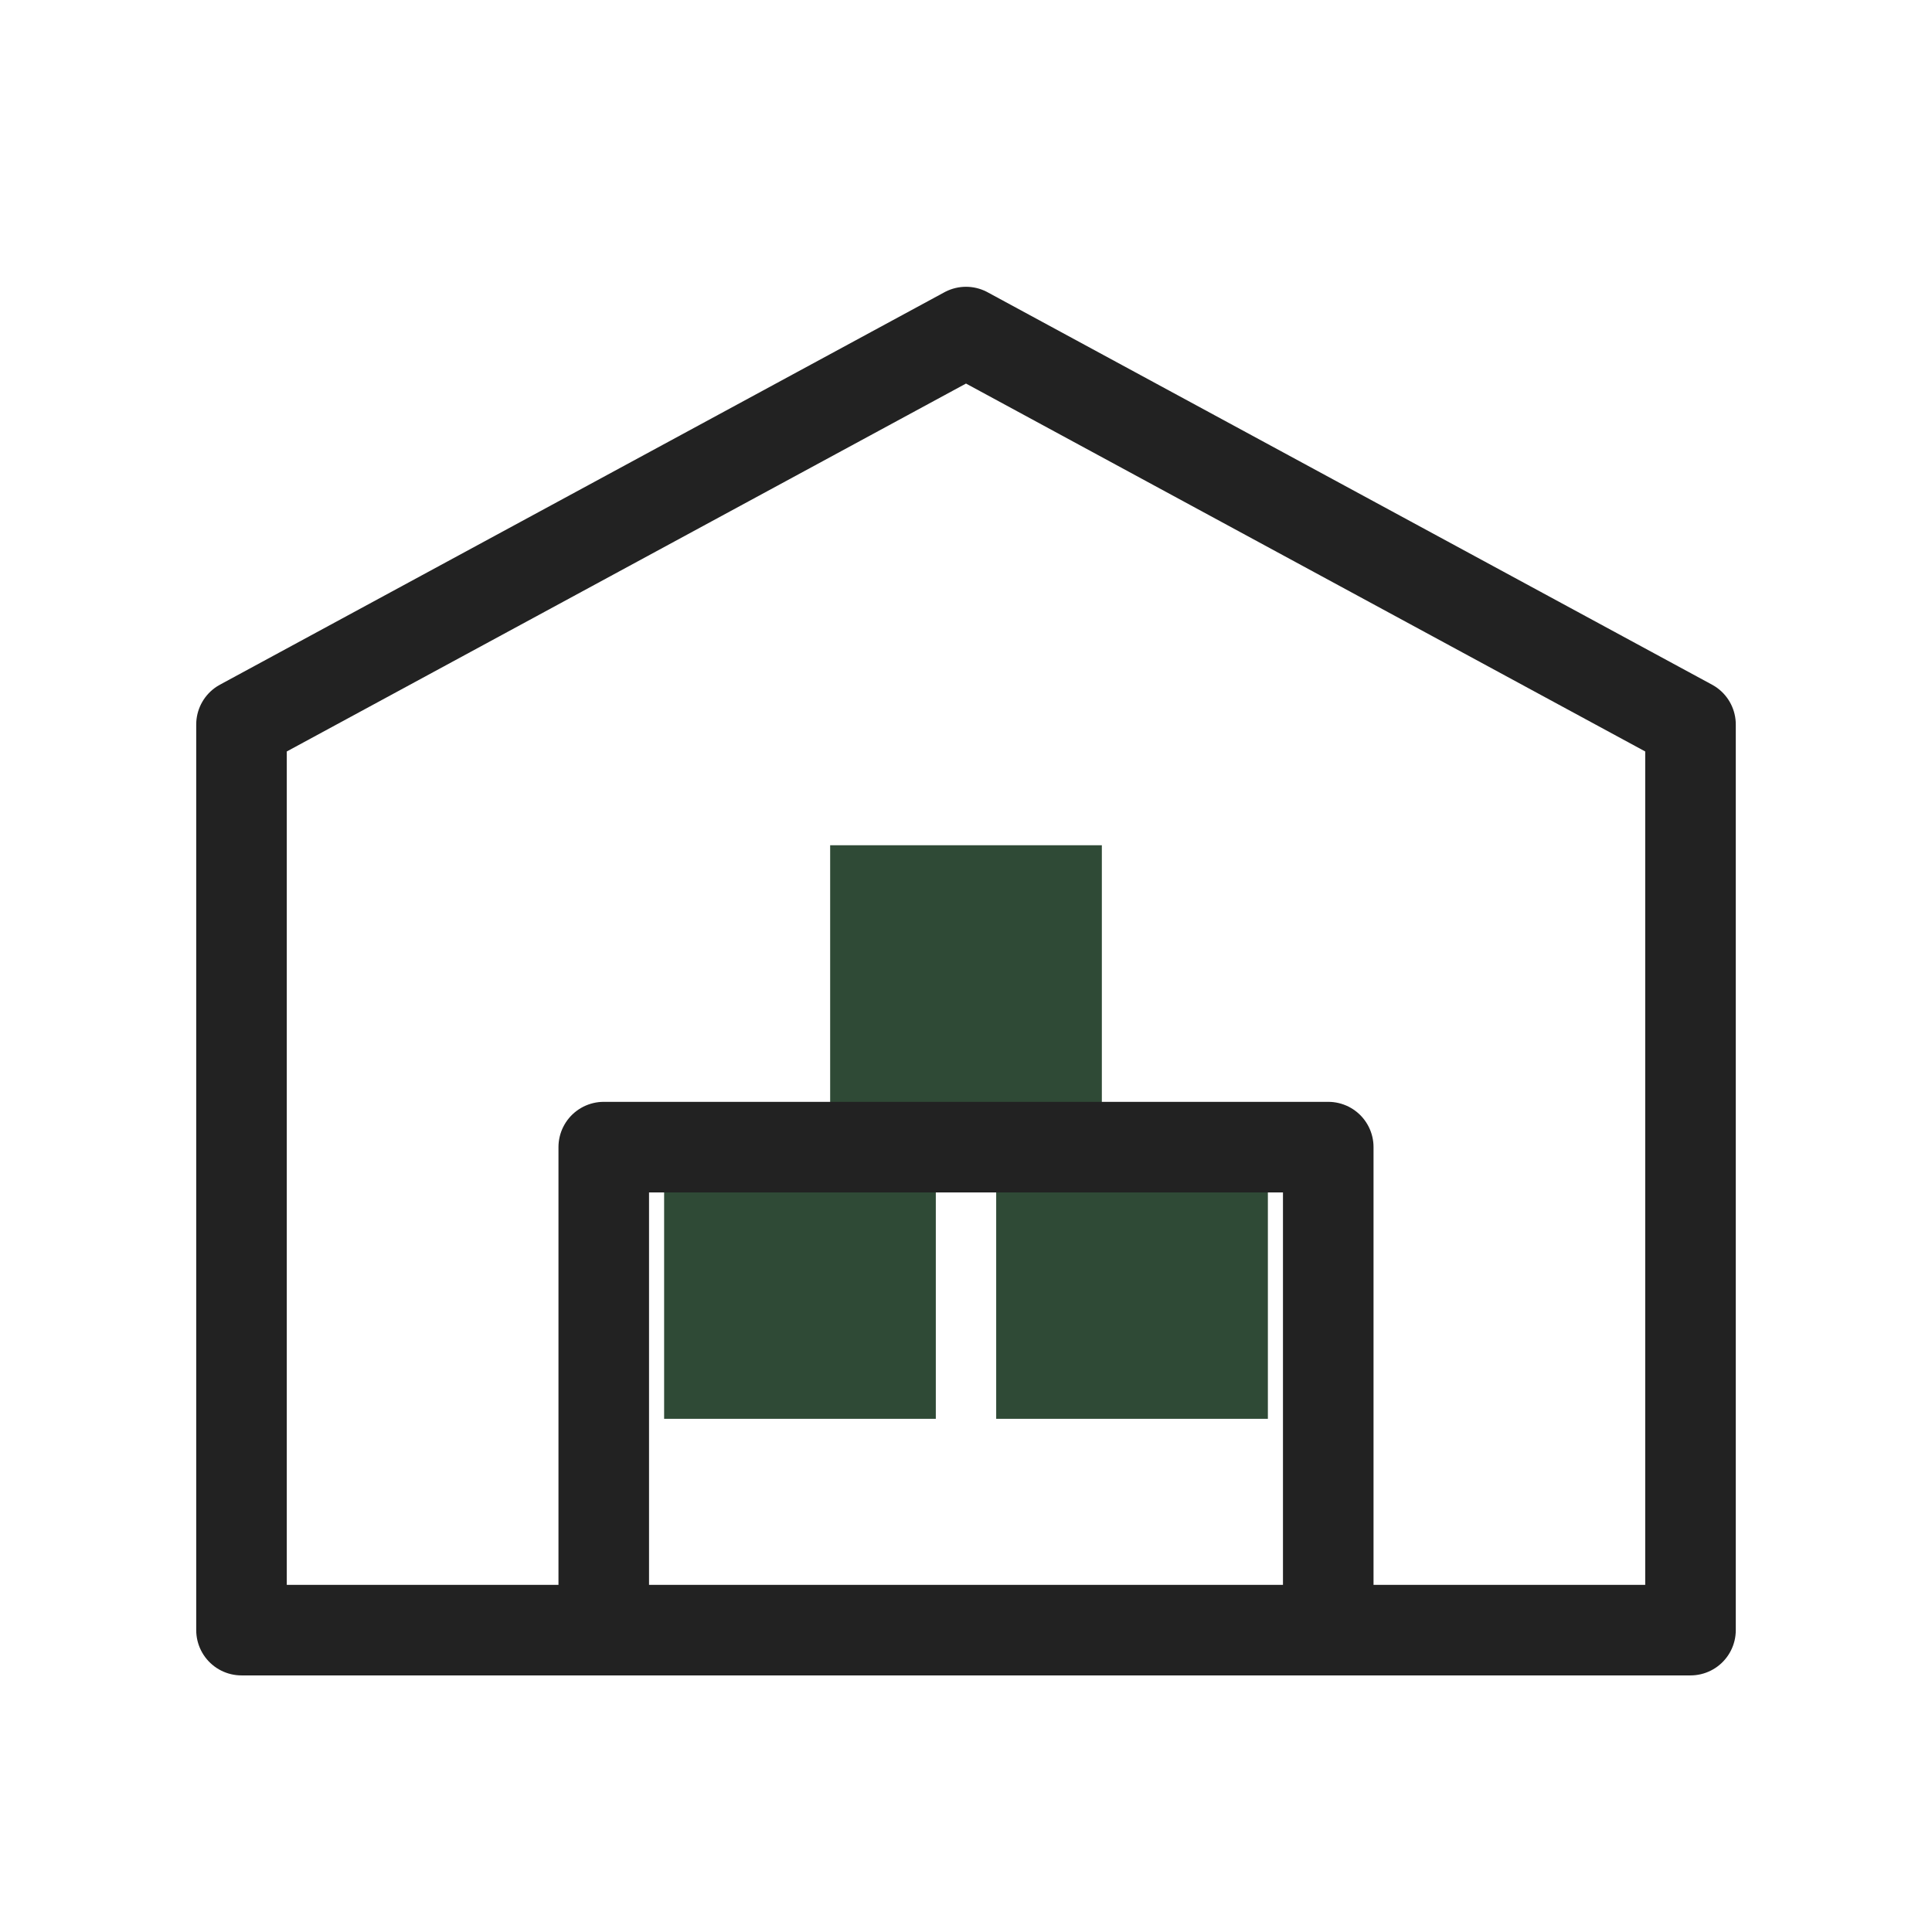
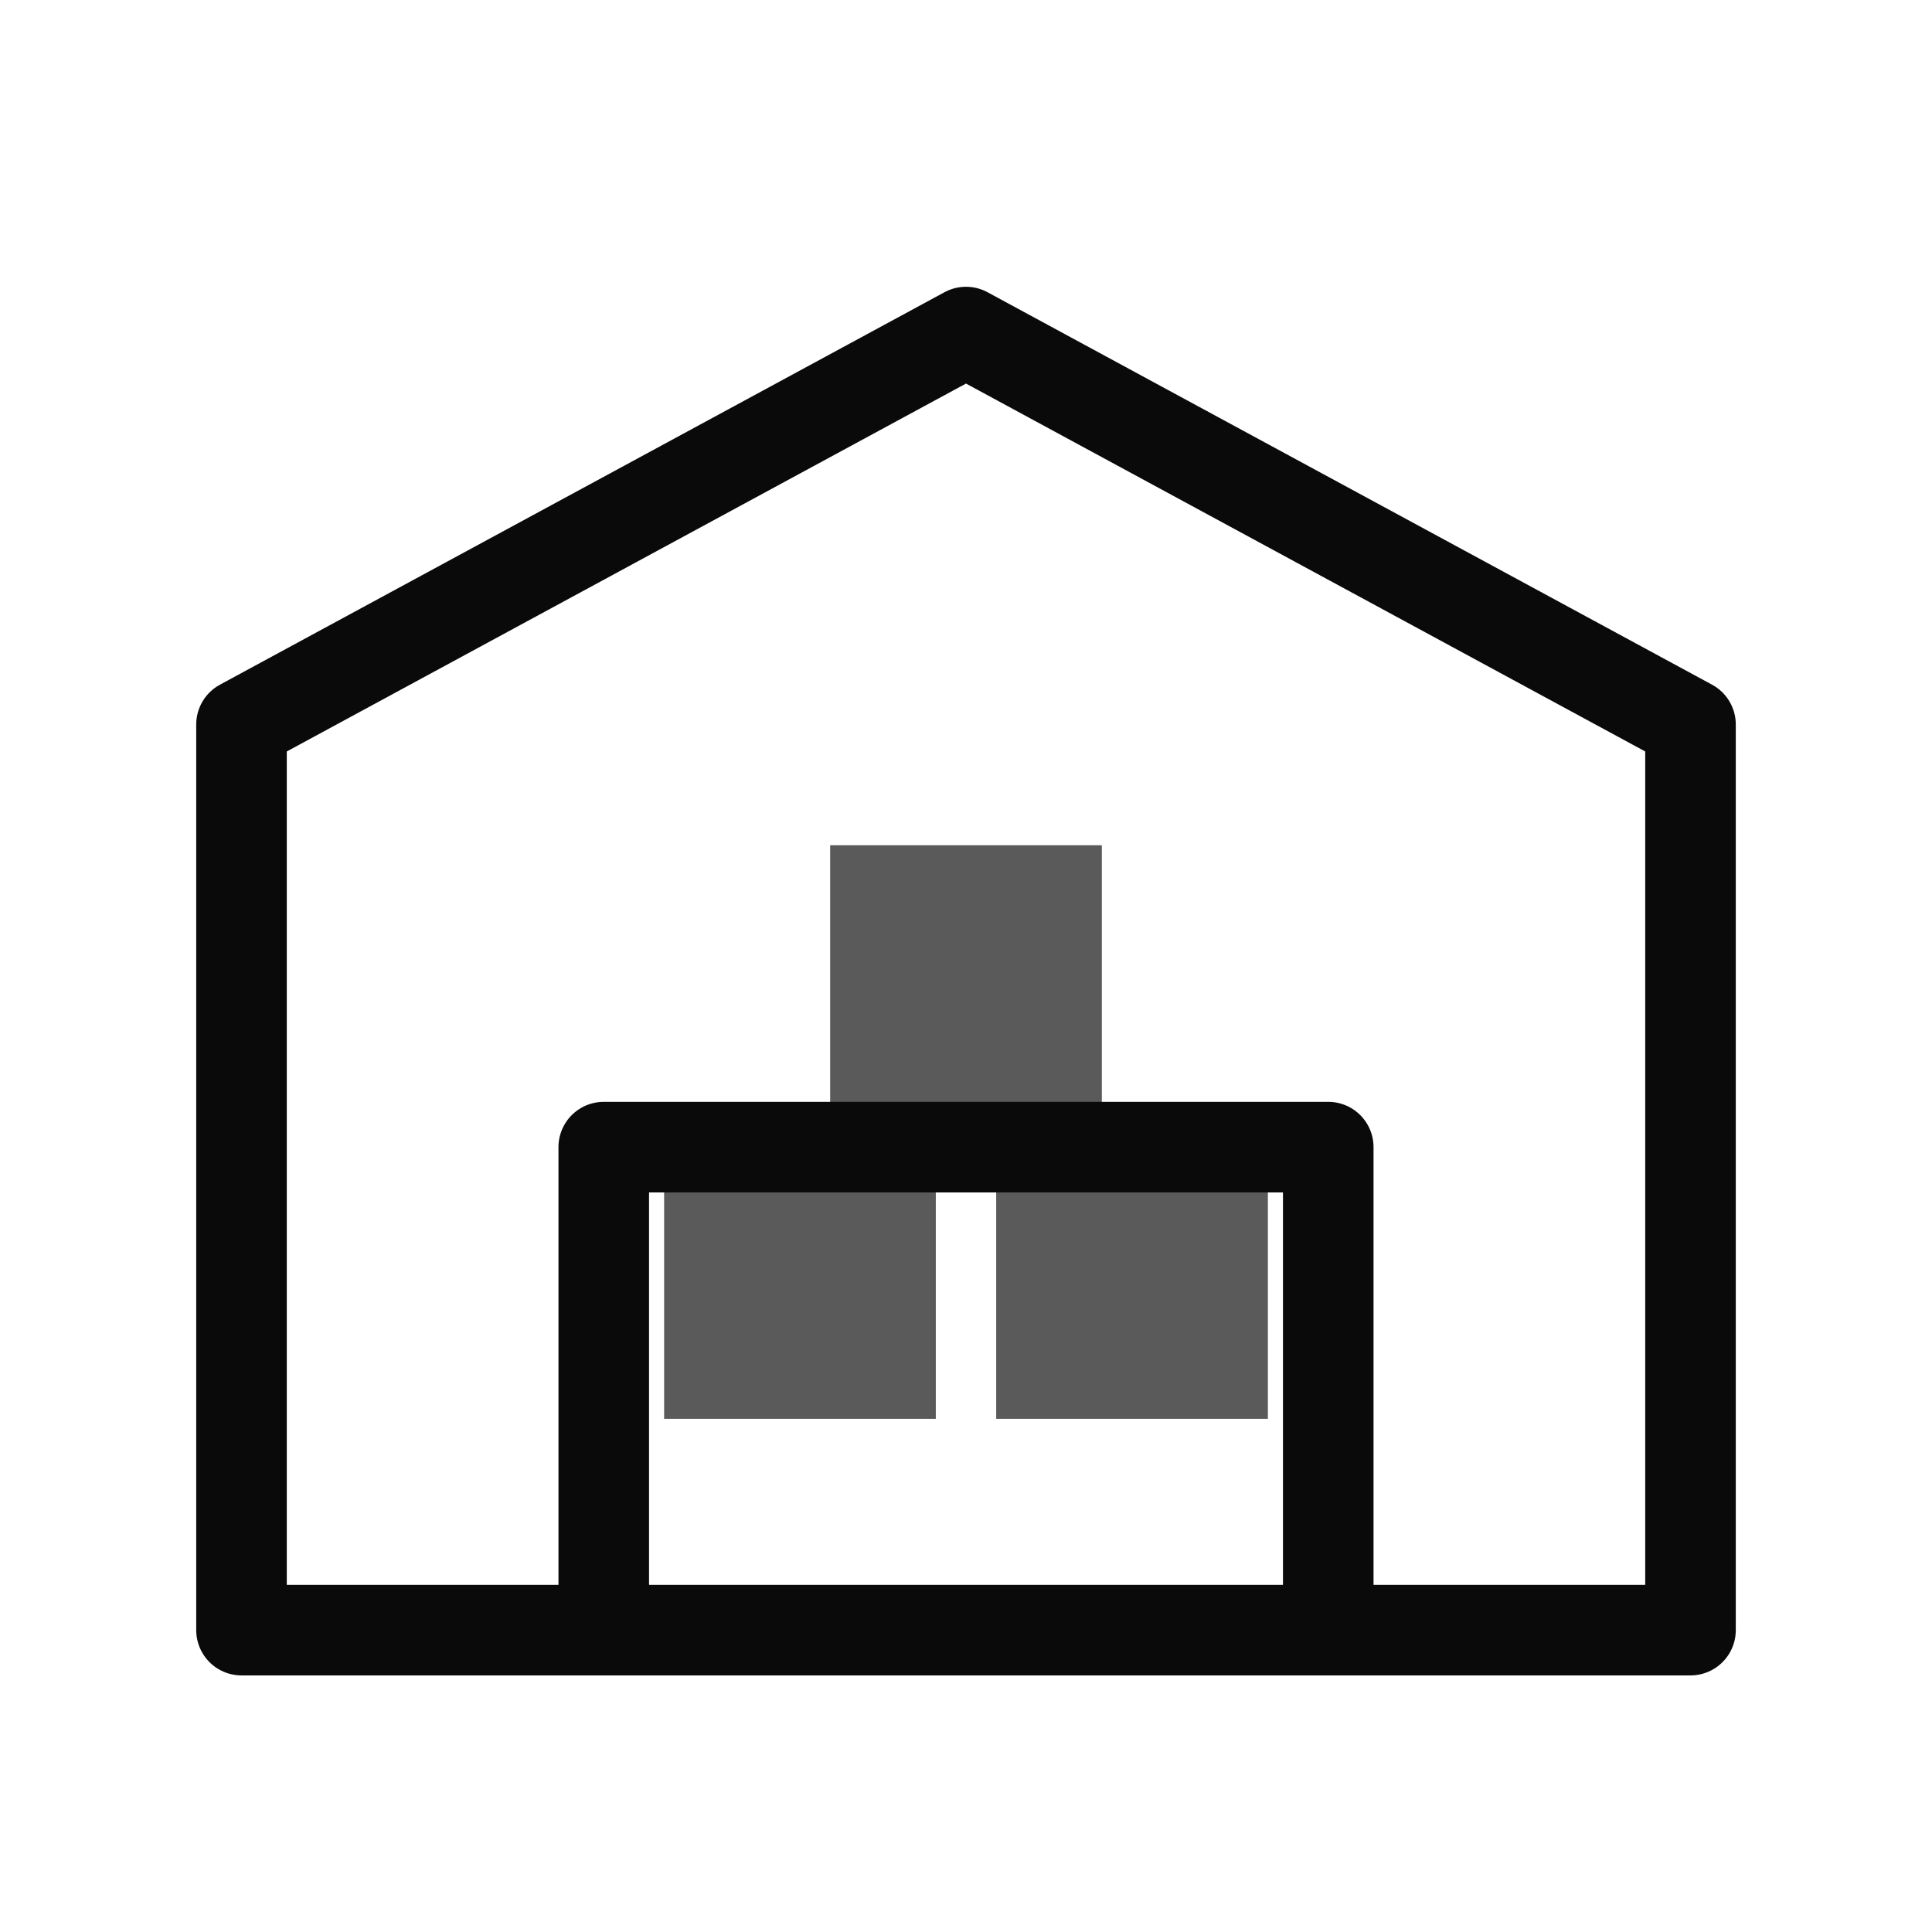
<svg xmlns="http://www.w3.org/2000/svg" viewBox="0 0 64 64" width="64" height="64">
-   <path d="M8 24 32 11 56 24V54H8Z" fill="none" stroke="#222222" stroke-width="3" stroke-linejoin="round" />
-   <rect x="22" y="38" width="9" height="9" fill="#2f4a36" />
-   <rect x="33" y="38" width="9" height="9" fill="#2f4a36" />
-   <rect x="27.5" y="28" width="9" height="9" fill="#2f4a36" />
-   <path d="M20 54V38H44V54" fill="none" stroke="#222222" stroke-width="3" stroke-linejoin="round" />
+   <path d="M8 24 32 11 56 24V54H8Z" fill="none" stroke="#0a0a0a" stroke-width="3" stroke-linejoin="round" />
+   <rect x="22" y="38" width="9" height="9" fill="#5a5a5a" />
+   <rect x="33" y="38" width="9" height="9" fill="#5a5a5a" />
+   <rect x="27.5" y="28" width="9" height="9" fill="#5a5a5a" />
+   <path d="M20 54V38H44V54" fill="none" stroke="#0a0a0a" stroke-width="3" stroke-linejoin="round" />
</svg>
